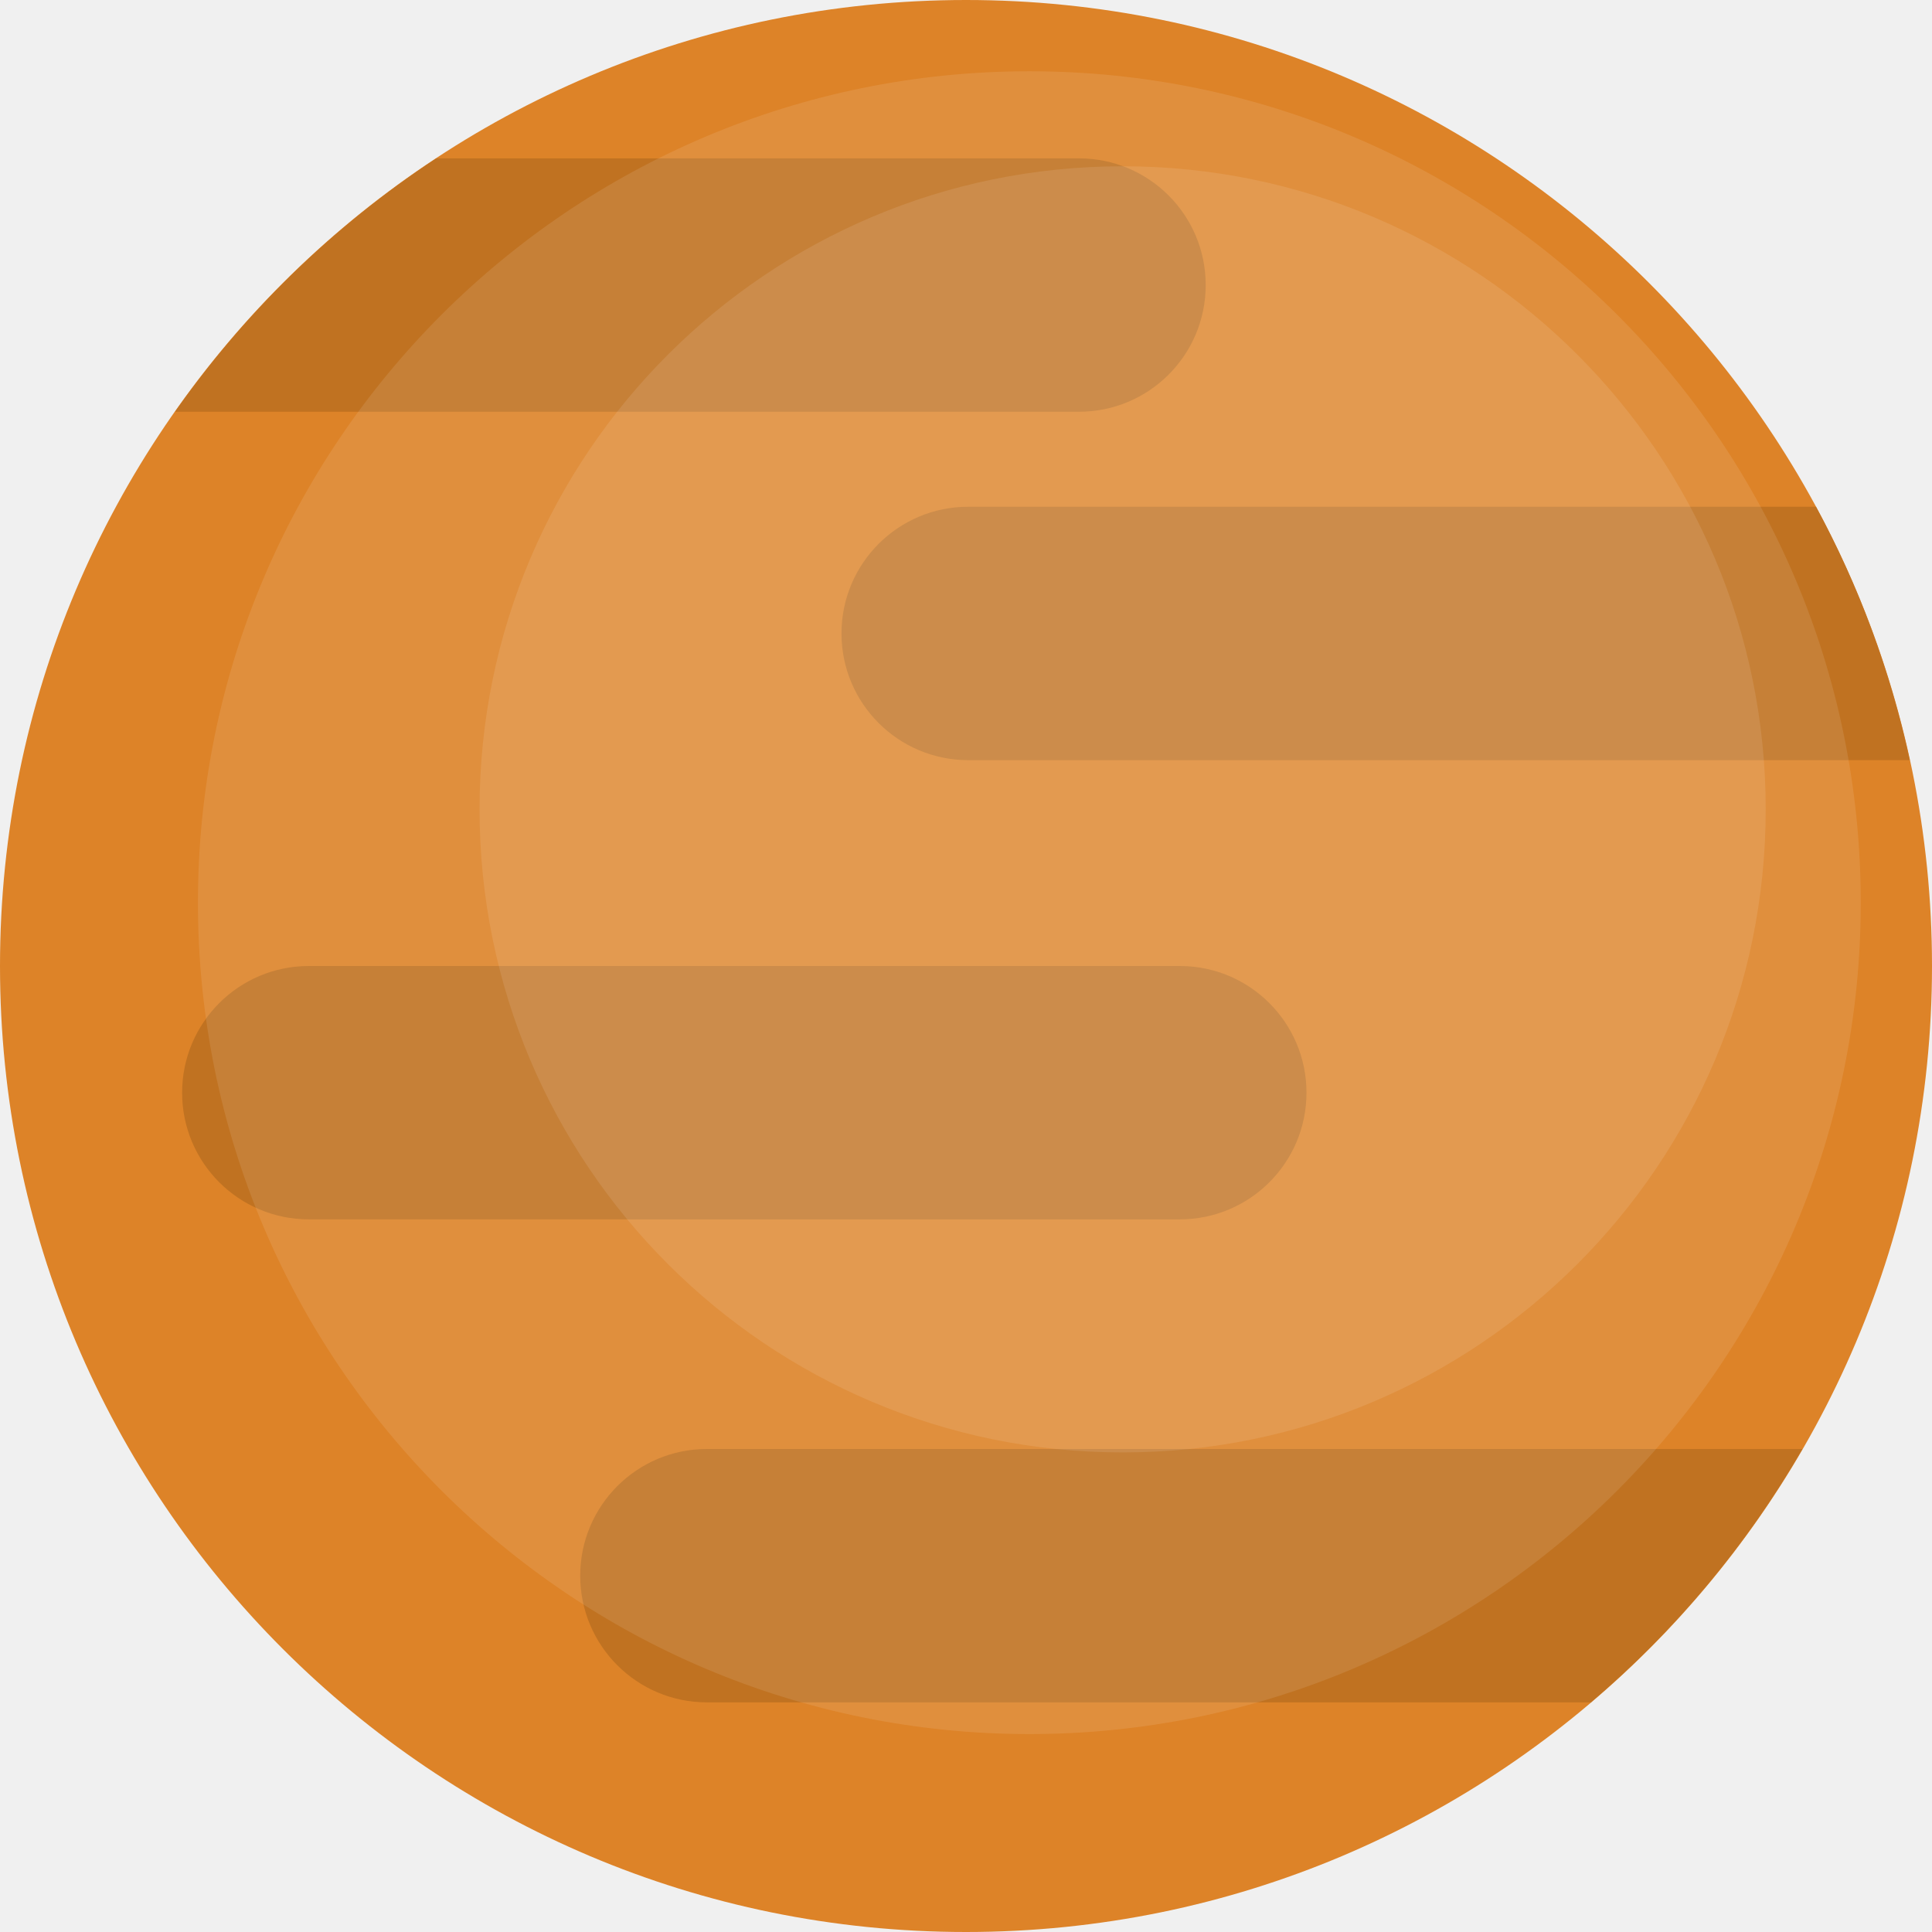
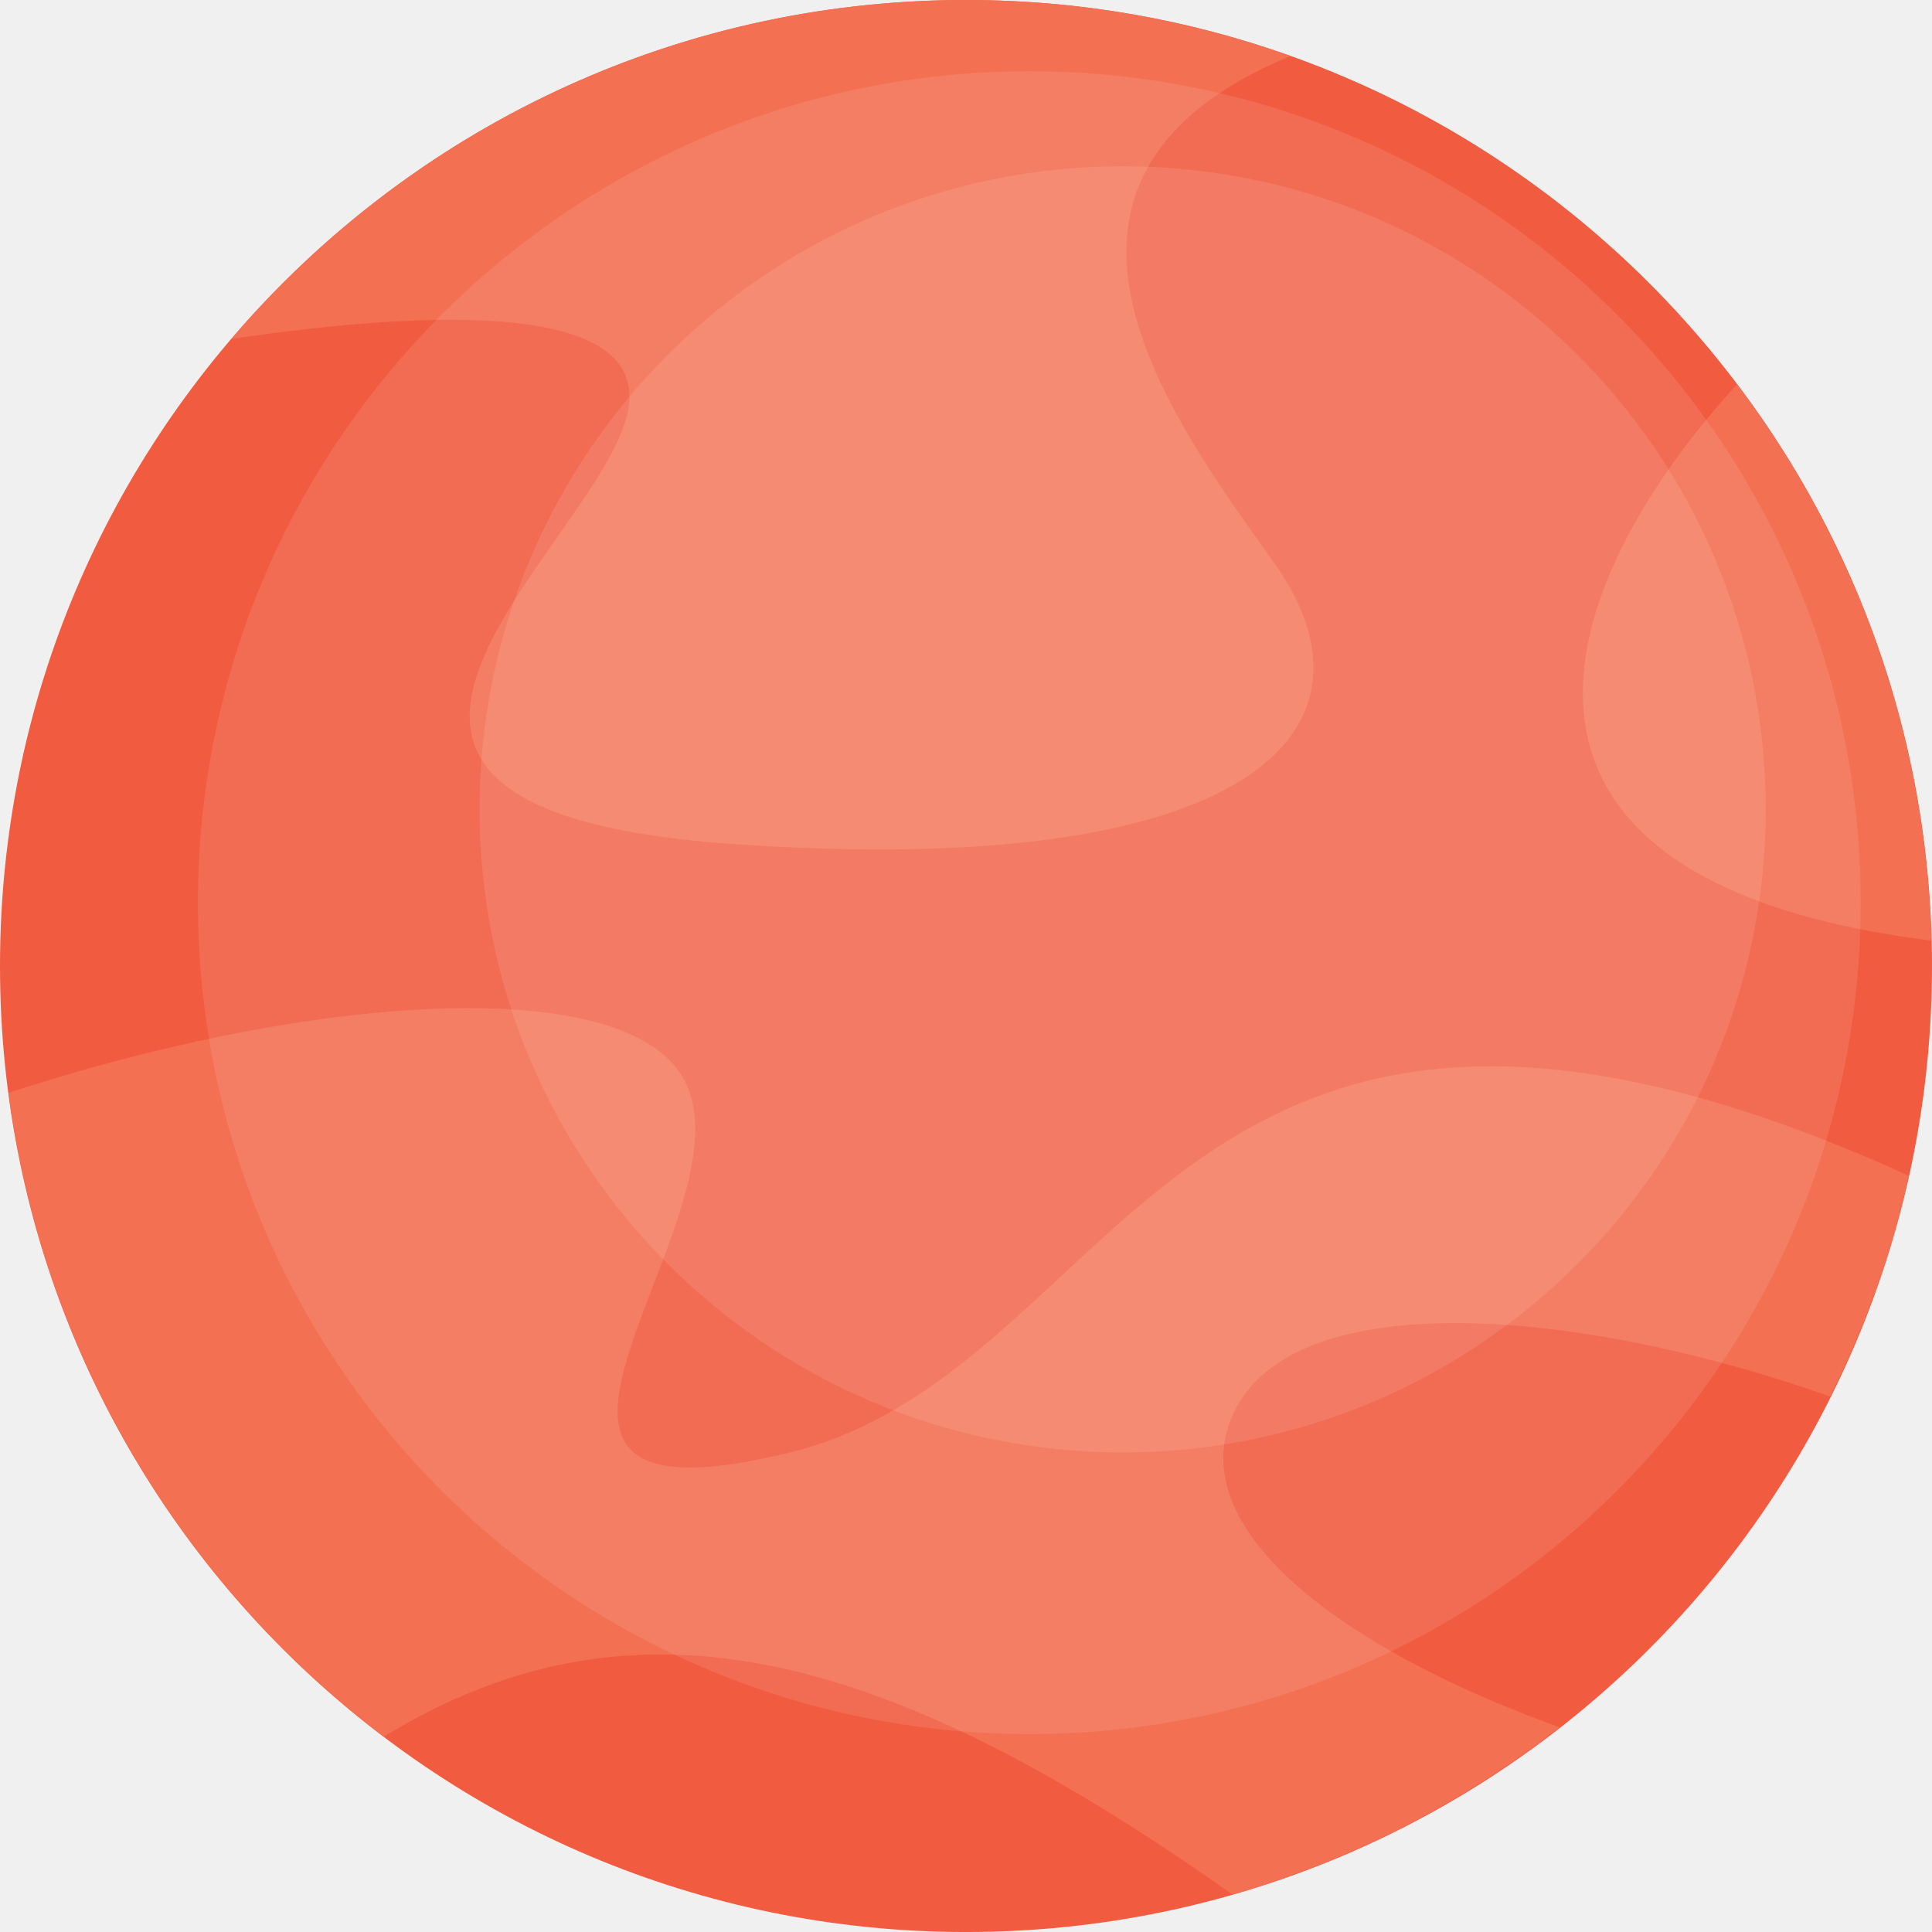
- <svg xmlns="http://www.w3.org/2000/svg" version="1.1" id="Layer_1" x="0px" y="0px" width="111.616px" height="111.616px" viewBox="0 0 111.616 111.616" enable-background="new 0 0 111.616 111.616" xml:space="preserve">
+ <svg xmlns="http://www.w3.org/2000/svg" version="1.1" id="Layer_1" x="0px" y="0px" width="109.487px" height="109.488px" viewBox="0 0 109.487 109.488" enable-background="new 0 0 109.487 109.488" xml:space="preserve">
  <g>
-     <circle fill="#DD8328" cx="55.808" cy="55.808" r="55.808" />
-     <path fill="#C07221" d="M69.656,16.468c0-4.042-3.275-7.319-7.318-7.319H25.202c-5.908,3.885-11.031,8.858-15.089,14.638h52.225   C66.381,23.787,69.656,20.51,69.656,16.468z M48.615,36.595c0,4.042,3.278,7.32,7.32,7.32h54.397   c-1.125-5.185-2.96-10.103-5.416-14.639H55.935C51.893,29.276,48.615,32.553,48.615,36.595z M33.52,91.031   c0,4.043,3.276,7.318,7.318,7.318H91.91c4.863-4.131,9.005-9.08,12.222-14.638H40.838C36.796,83.712,33.52,86.99,33.52,91.031z    M75.479,63.127c0-4.041-3.278-7.319-7.319-7.319H17.84c-4.042,0-7.319,3.278-7.319,7.319c0,4.043,3.277,7.318,7.319,7.318h50.319   C72.2,70.445,75.479,67.17,75.479,63.127z" />
-     <circle opacity="0.1" fill="#FFFFFF" cx="59.468" cy="52.149" r="48.032" />
-     <circle opacity="0.1" fill="#FFFFFF" cx="64.857" cy="46.758" r="37.152" />
+     <circle fill="#F15B40" cx="54.744" cy="54.745" r="54.744" />
+     <path fill="#F37053" d="M109.451,53.307c-0.307-11.825-4.348-22.718-11.009-31.533C88.102,33.072,81.955,49.839,109.451,53.307z    M44.774,82.311c-20.949,5.16-0.838-14.377-6.38-21.709c-4.126-5.461-21.456-4.064-37.909,1.33   c1.95,14.871,9.858,27.863,21.264,36.492c14.424-8.854,28.816-4.682,48.096,8.938c6.825-1.955,13.089-5.221,18.537-9.477   c-12.258-4.396-21.523-11.281-18.471-17.803c3.435-7.34,19.68-5.945,33.802-0.94c1.961-3.929,3.492-8.114,4.466-12.513   C66.524,47.75,64.117,77.547,44.774,82.311z M35.675,22.475c0,7.333-23.791,23.253,5.747,25.348   c29.538,2.095,37.496-6.495,30.792-15.921C66.562,23.95,56.14,10.249,73.129,3.174C67.382,1.125,61.195,0,54.745,0   c-16.67,0-31.588,7.458-41.626,19.208C25.313,17.413,35.675,17.432,35.675,22.475z" />
+     <path opacity="0.1" fill="#FFFFFF" d="M105.448,51.153c0,26.022-21.094,47.117-47.113,47.117   c-26.024,0-47.118-21.095-47.118-47.117c0-26.021,21.094-47.115,47.118-47.115C84.354,4.039,105.448,25.133,105.448,51.153z" />
+     <circle opacity="0.1" fill="#FFFFFF" cx="63.62" cy="45.867" r="36.444" />
  </g>
</svg>
